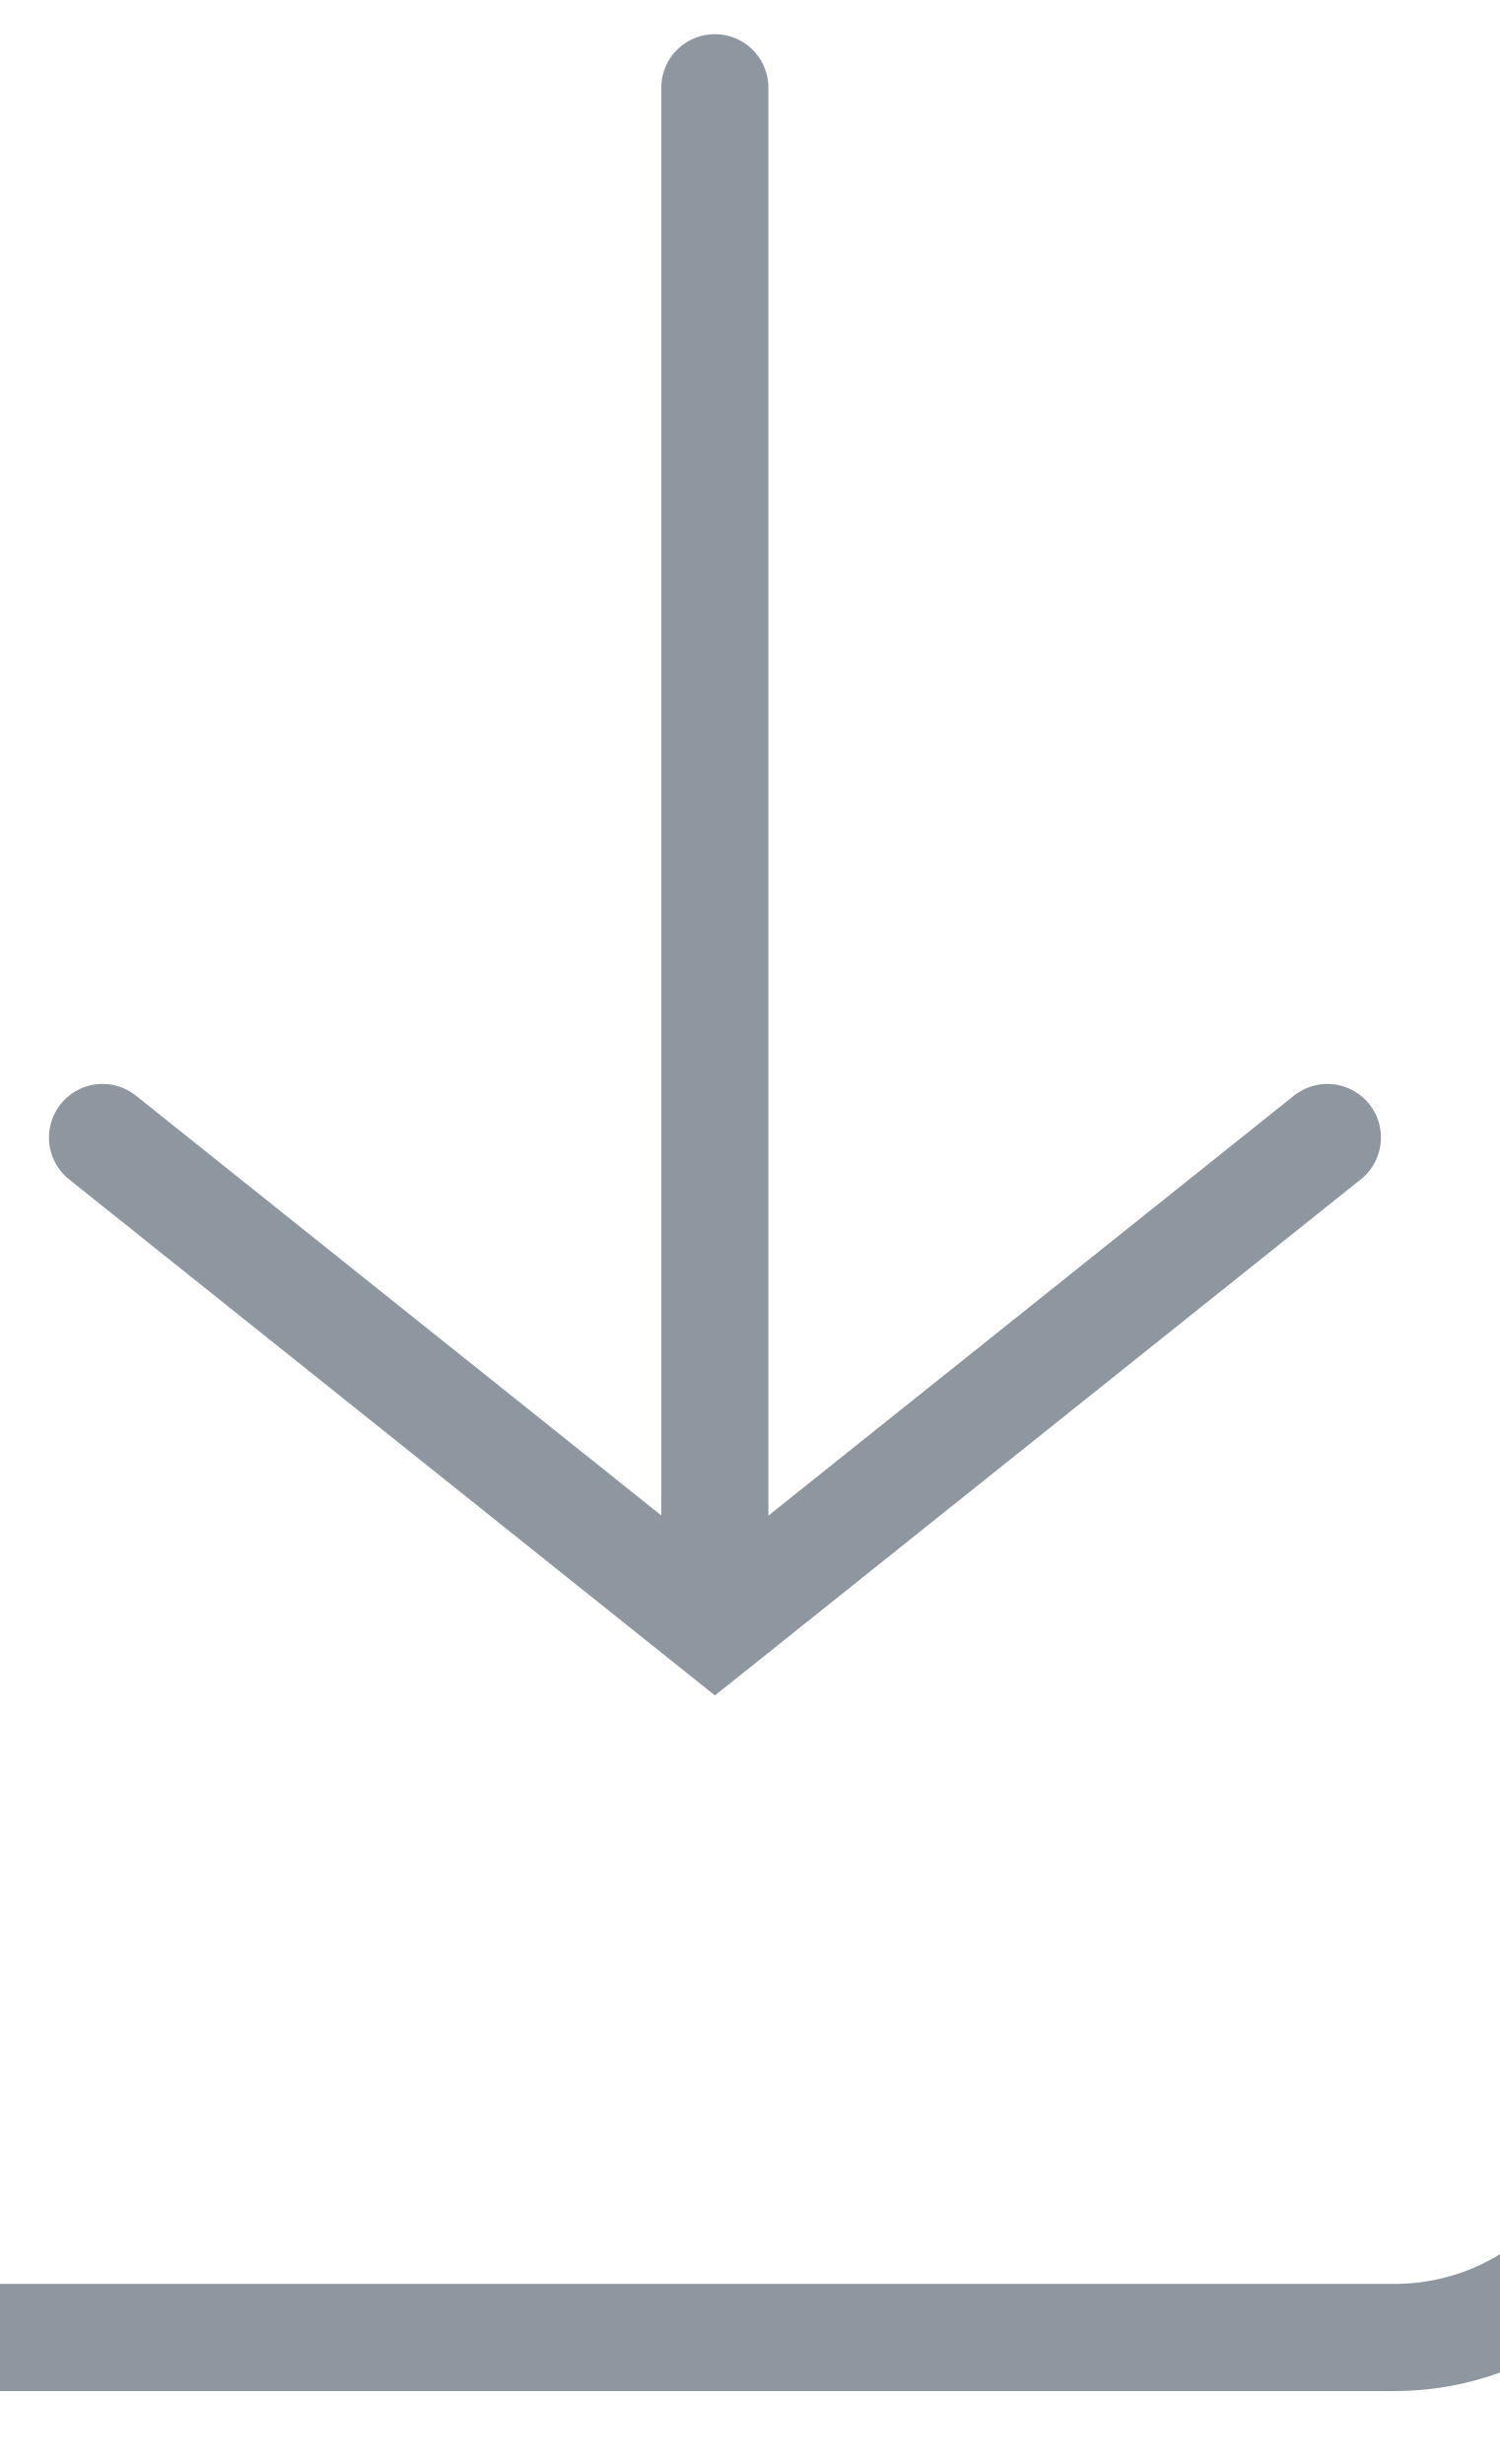
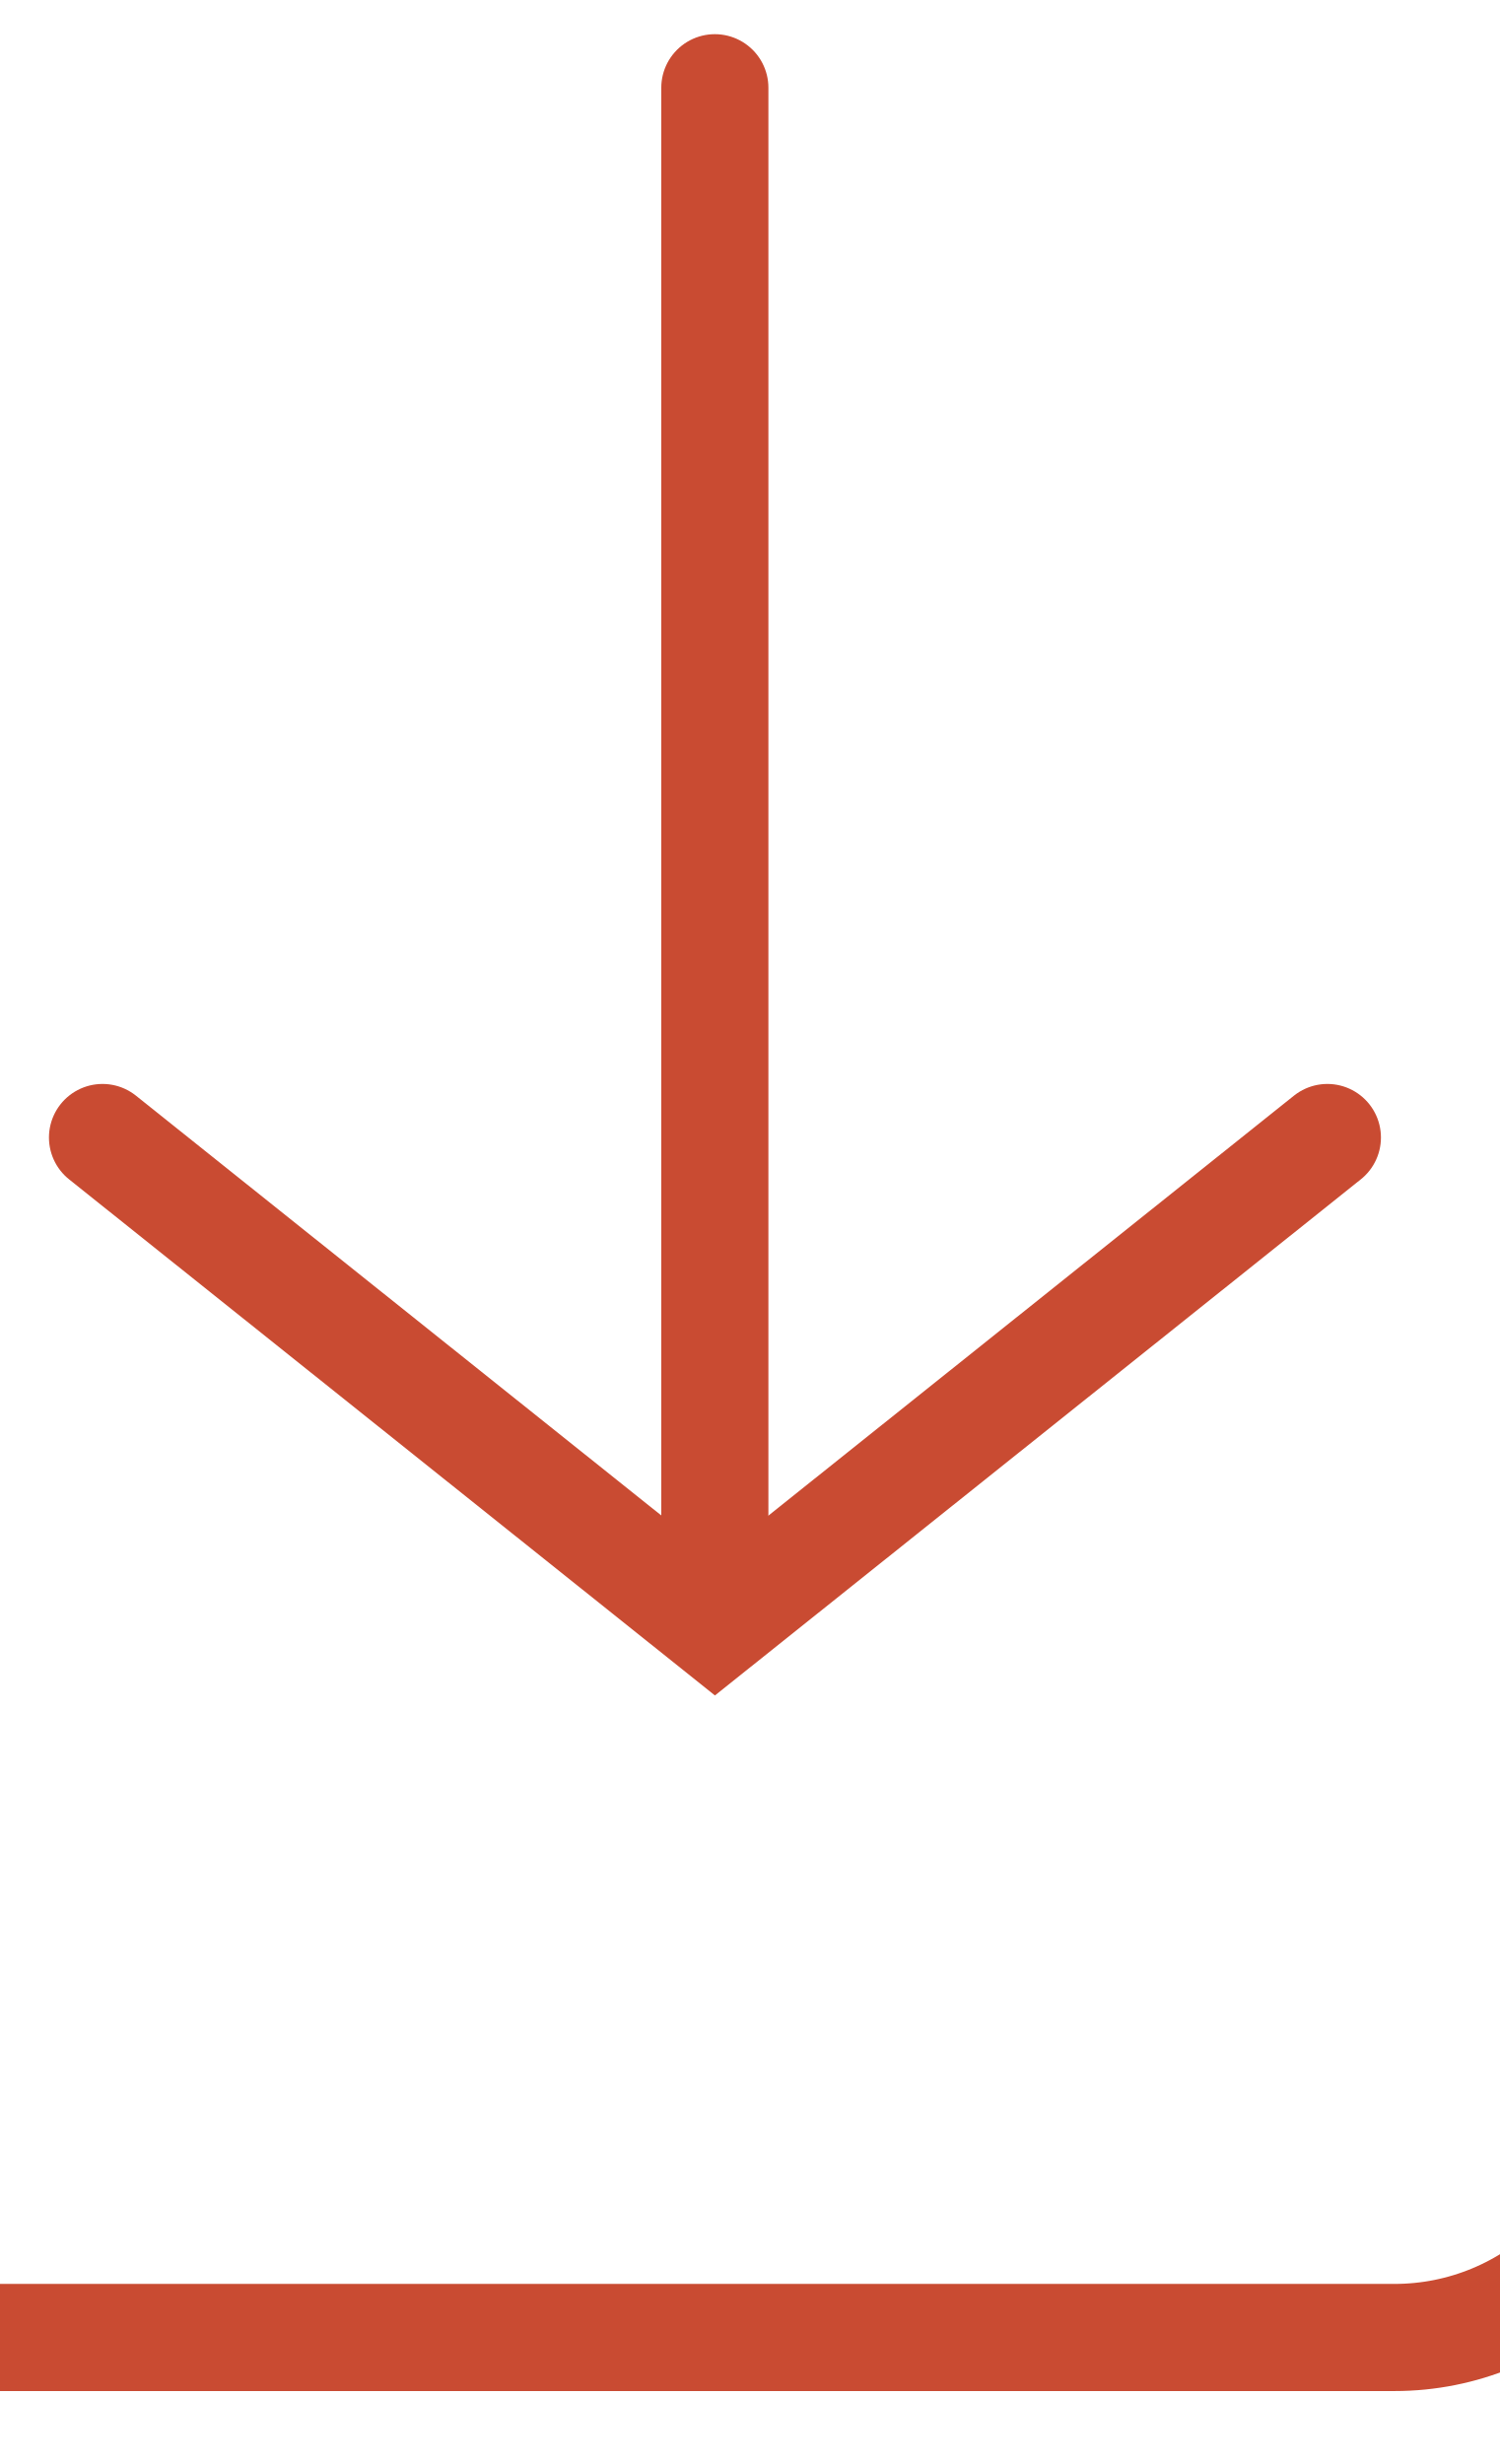
<svg xmlns="http://www.w3.org/2000/svg" width="14" height="23" viewBox="0 0 14 23" fill="none">
-   <path d="M15.402 12.52V19.436C15.402 20.068 15.15 20.674 14.704 21.121C14.257 21.568 13.651 21.819 13.019 21.819H-0.368C-0.681 21.819 -0.991 21.758 -1.281 21.638C-1.57 21.518 -1.833 21.343 -2.054 21.121C-2.276 20.9 -2.451 20.637 -2.571 20.348C-2.691 20.059 -2.752 19.749 -2.752 19.436V12.52" stroke="#8E969F" stroke-miterlimit="10" stroke-linecap="round" />
-   <path d="M12.391 10.618L6.674 15.186L0.957 10.618" stroke="#8E969F" stroke-miterlimit="10" stroke-linecap="round" />
-   <path d="M6.673 14.655V0.819" stroke="#8E969F" stroke-miterlimit="10" stroke-linecap="round" />
+   <path d="M15.402 12.52V19.436C15.402 20.068 15.15 20.674 14.704 21.121C14.257 21.568 13.651 21.819 13.019 21.819H-0.368C-0.681 21.819 -0.991 21.758 -1.281 21.638C-1.57 21.518 -1.833 21.343 -2.054 21.121C-2.276 20.9 -2.451 20.637 -2.571 20.348C-2.691 20.059 -2.752 19.749 -2.752 19.436V12.52" stroke="#C94B32" stroke-miterlimit="10" stroke-linecap="round" />
+   <path d="M12.391 10.618L6.674 15.186L0.957 10.618" stroke="#C94B32" stroke-miterlimit="10" stroke-linecap="round" />
+   <path d="M6.673 14.655V0.819" stroke="#C94B32" stroke-miterlimit="10" stroke-linecap="round" />
</svg>
